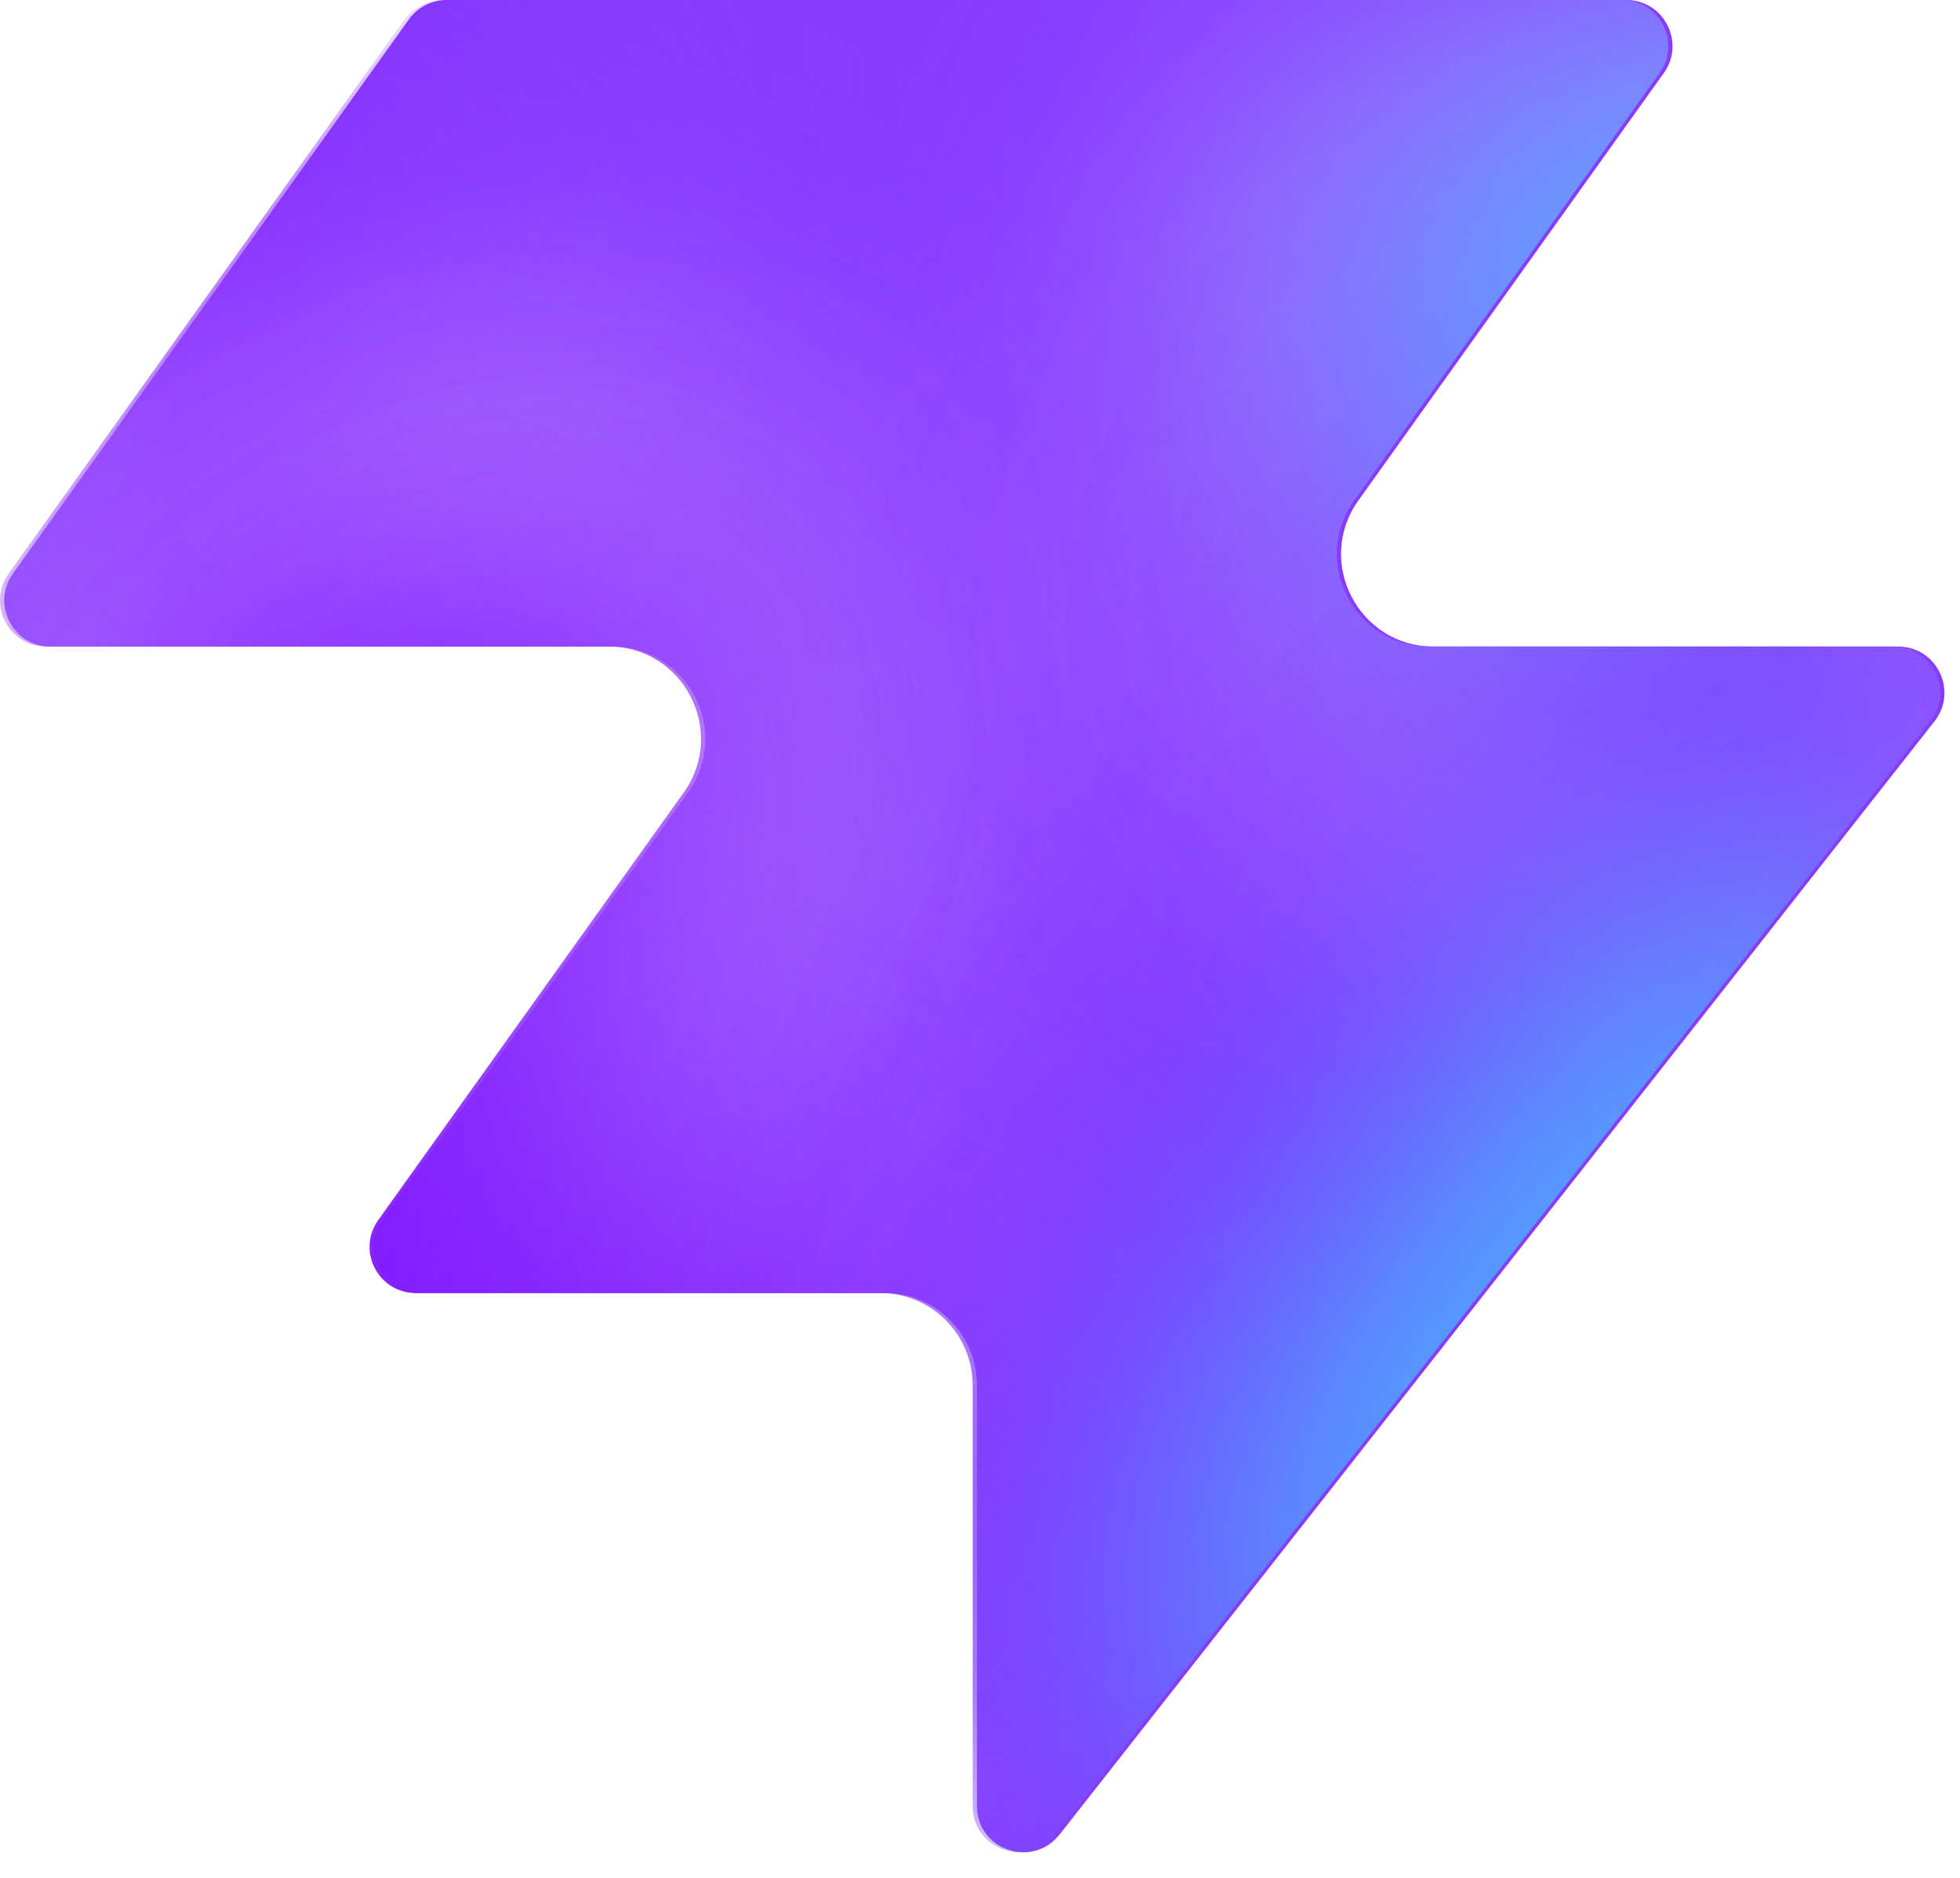
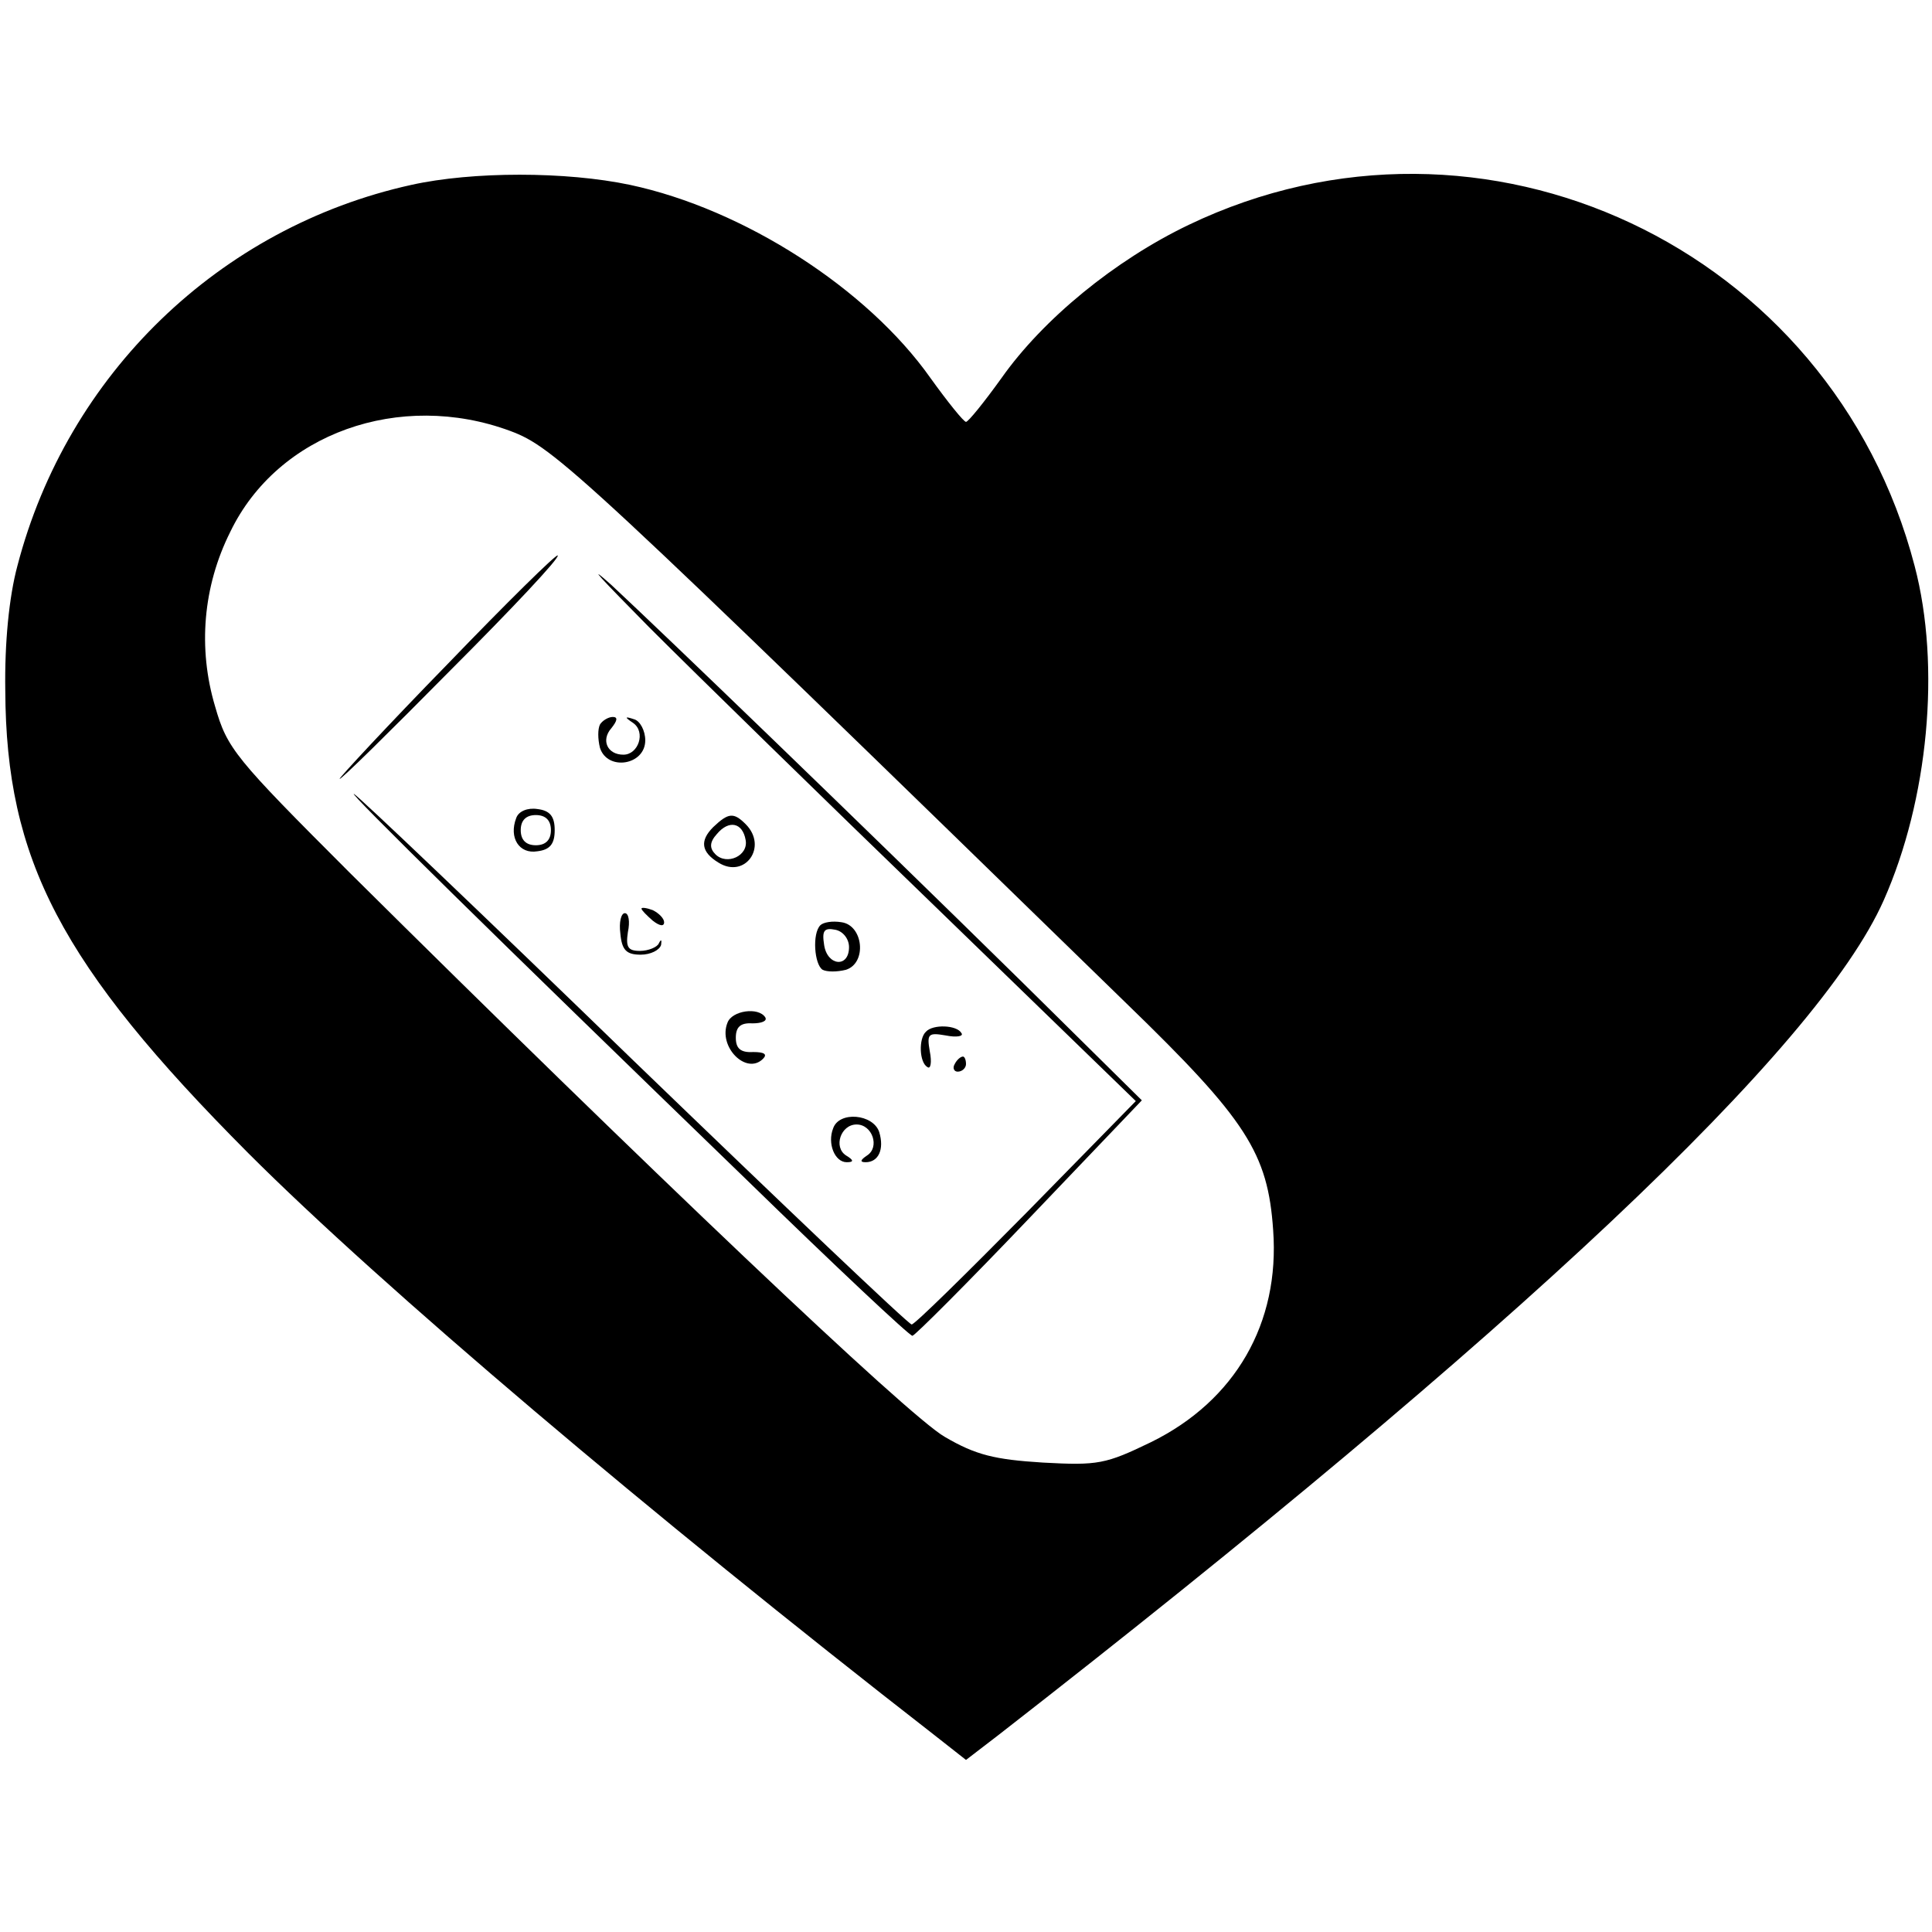
- <svg xmlns="http://www.w3.org/2000/svg" width="48" height="46" fill="none" viewBox="0 0 48 46">
-   <path fill="#863bff" d="M25.946 44.938c-.664.845-2.021.375-2.021-.698V33.937a2.26 2.26 0 0 0-2.262-2.262H10.287c-.92 0-1.456-1.04-.92-1.788l7.48-10.471c1.07-1.497 0-3.578-1.842-3.578H1.237c-.92 0-1.456-1.04-.92-1.788L10.013.474c.214-.297.556-.474.92-.474h28.894c.92 0 1.456 1.04.92 1.788l-7.48 10.471c-1.07 1.498 0 3.579 1.842 3.579h11.377c.943 0 1.473 1.088.89 1.83L25.947 44.94z" style="fill:#863bff;fill:color(display-p3 .525 .23 1);fill-opacity:1" />
-   <mask id="a" width="48" height="46" x="0" y="0" maskUnits="userSpaceOnUse" style="mask-type:alpha">
-     <path fill="#000" d="M25.842 44.938c-.664.844-2.021.375-2.021-.698V33.937a2.26 2.26 0 0 0-2.262-2.262H10.183c-.92 0-1.456-1.04-.92-1.788l7.48-10.471c1.07-1.498 0-3.579-1.842-3.579H1.133c-.92 0-1.456-1.04-.92-1.787L9.91.473c.214-.297.556-.474.92-.474h28.894c.92 0 1.456 1.04.92 1.788l-7.48 10.471c-1.07 1.498 0 3.578 1.842 3.578h11.377c.943 0 1.473 1.088.89 1.832L25.843 44.94z" style="fill:#000;fill-opacity:1" />
-   </mask>
-   <g mask="url(#a)">
-     <g filter="url(#b)">
-       <ellipse cx="5.508" cy="14.704" fill="#ede6ff" rx="5.508" ry="14.704" style="fill:#ede6ff;fill:color(display-p3 .927 .903 1);fill-opacity:1" transform="matrix(.00324 1 1 -.00324 -4.47 31.516)" />
-     </g>
-     <g filter="url(#c)">
-       <ellipse cx="10.399" cy="29.851" fill="#ede6ff" rx="10.399" ry="29.851" style="fill:#ede6ff;fill:color(display-p3 .927 .903 1);fill-opacity:1" transform="matrix(.00324 1 1 -.00324 -39.328 7.883)" />
-     </g>
-     <g filter="url(#d)">
-       <ellipse cx="5.508" cy="30.487" fill="#7e14ff" rx="5.508" ry="30.487" style="fill:#7e14ff;fill:color(display-p3 .492 .077 1);fill-opacity:1" transform="rotate(89.814 -25.913 -14.639)scale(1 -1)" />
-     </g>
-     <g filter="url(#e)">
-       <ellipse cx="5.508" cy="30.599" fill="#7e14ff" rx="5.508" ry="30.599" style="fill:#7e14ff;fill:color(display-p3 .492 .077 1);fill-opacity:1" transform="rotate(89.814 -32.644 -3.334)scale(1 -1)" />
-     </g>
-     <g filter="url(#f)">
-       <ellipse cx="5.508" cy="30.599" fill="#7e14ff" rx="5.508" ry="30.599" style="fill:#7e14ff;fill:color(display-p3 .492 .077 1);fill-opacity:1" transform="matrix(.00324 1 1 -.00324 -34.34 30.47)" />
-     </g>
-     <g filter="url(#g)">
-       <ellipse cx="14.072" cy="22.078" fill="#ede6ff" rx="14.072" ry="22.078" style="fill:#ede6ff;fill:color(display-p3 .927 .903 1);fill-opacity:1" transform="rotate(93.35 24.506 48.493)scale(-1 1)" />
-     </g>
-     <g filter="url(#h)">
-       <ellipse cx="3.47" cy="21.501" fill="#7e14ff" rx="3.47" ry="21.501" style="fill:#7e14ff;fill:color(display-p3 .492 .077 1);fill-opacity:1" transform="rotate(89.009 28.708 47.59)scale(-1 1)" />
-     </g>
-     <g filter="url(#i)">
-       <ellipse cx="3.47" cy="21.501" fill="#7e14ff" rx="3.47" ry="21.501" style="fill:#7e14ff;fill:color(display-p3 .492 .077 1);fill-opacity:1" transform="rotate(89.009 28.708 47.59)scale(-1 1)" />
-     </g>
-     <g filter="url(#j)">
-       <ellipse cx=".387" cy="8.972" fill="#7e14ff" rx="4.407" ry="29.108" style="fill:#7e14ff;fill:color(display-p3 .492 .077 1);fill-opacity:1" transform="rotate(39.51 .387 8.972)" />
-     </g>
-     <g filter="url(#k)">
-       <ellipse cx="47.523" cy="-6.092" fill="#7e14ff" rx="4.407" ry="29.108" style="fill:#7e14ff;fill:color(display-p3 .492 .077 1);fill-opacity:1" transform="rotate(37.892 47.523 -6.092)" />
-     </g>
-     <g filter="url(#l)">
-       <ellipse cx="41.412" cy="6.333" fill="#47bfff" rx="5.971" ry="9.665" style="fill:#47bfff;fill:color(display-p3 .28 .748 1);fill-opacity:1" transform="rotate(37.892 41.412 6.333)" />
-     </g>
-     <g filter="url(#m)">
-       <ellipse cx="-1.879" cy="38.332" fill="#7e14ff" rx="4.407" ry="29.108" style="fill:#7e14ff;fill:color(display-p3 .492 .077 1);fill-opacity:1" transform="rotate(37.892 -1.88 38.332)" />
-     </g>
-     <g filter="url(#n)">
-       <ellipse cx="-1.879" cy="38.332" fill="#7e14ff" rx="4.407" ry="29.108" style="fill:#7e14ff;fill:color(display-p3 .492 .077 1);fill-opacity:1" transform="rotate(37.892 -1.88 38.332)" />
-     </g>
-     <g filter="url(#o)">
-       <ellipse cx="35.651" cy="29.907" fill="#7e14ff" rx="4.407" ry="29.108" style="fill:#7e14ff;fill:color(display-p3 .492 .077 1);fill-opacity:1" transform="rotate(37.892 35.651 29.907)" />
-     </g>
-     <g filter="url(#p)">
-       <ellipse cx="38.418" cy="32.4" fill="#47bfff" rx="5.971" ry="15.297" style="fill:#47bfff;fill:color(display-p3 .28 .748 1);fill-opacity:1" transform="rotate(37.892 38.418 32.4)" />
-     </g>
+ <svg xmlns="http://www.w3.org/2000/svg" version="1.0" width="256pt" height="256pt" viewBox="0 0 256 256" preserveAspectRatio="xMidYMid meet">
+   <g transform="translate(0,256) scale(0.1,-0.1)" fill="#000000" stroke="none">
+     <path d="M545 2315 c-254 -56 -456 -251 -522 -505 -11 -41 -17 -102 -16 -165 1 -224 73 -363 322 -613 176 -176 531 -477 909 -771 l42 -33 43 33 c685 533 1086 910 1173 1106 59 133 76 310 41 443 -110 422 -572 639 -962 452 -98 -47 -193 -125 -248 -203 -23 -32 -44 -58 -47 -58 -3 0 -24 26 -47 58 -84 119 -248 224 -398 256 -85 18 -209 18 -290 0z m131 -326 c59 -22 90 -51 817 -759 159 -154 187 -198 194 -300 9 -123 -50 -226 -162 -281 -60 -29 -70 -31 -143 -27 -64 4 -89 10 -130 34 -48 27 -397 359 -789 748 -152 152 -162 164 -178 220 -23 77 -16 159 20 231 63 131 225 188 371 134z" />
+     <path d="M860 1729 c63 -63 234 -230 380 -371 l265 -257 -145 -148 c-80 -81 -148 -148 -152 -148 -4 0 -170 158 -369 350 -199 193 -365 351 -370 353 -9 4 184 -186 520 -511 117 -114 216 -207 220 -207 3 0 73 70 155 156 l149 156 -159 157 c-227 223 -469 456 -544 526 -36 32 -13 8 50 -56z" />
+     <path d="M593 1680 c-79 -81 -143 -150 -143 -152 0 -3 66 62 147 144 81 81 145 149 142 152 -2 2 -68 -63 -146 -144z" />
+     <path d="M795 1600 c-3 -6 -3 -19 0 -31 10 -31 60 -23 60 10 0 13 -7 26 -15 28 -12 4 -13 3 -1 -5 17 -12 7 -42 -13 -42 -21 0 -30 19 -16 35 8 10 9 15 2 15 -6 0 -14 -5 -17 -10z" />
+     <path d="M684 1476 c-10 -26 4 -48 28 -44 17 2 23 10 23 28 0 18 -6 26 -23 28 -13 2 -25 -3 -28 -12z m46 -16 c0 -13 -7 -20 -20 -20 -13 0 -20 7 -20 20 0 13 7 20 20 20 13 0 20 -7 20 -20z" />
+     <path d="M945 1464 c-18 -18 -16 -33 7 -47 35 -22 66 21 36 51 -16 16 -23 15 -43 -4z m43 -17 c4 -21 -25 -34 -40 -19 -8 8 -8 16 2 27 16 19 34 15 38 -8z" />
+     <path d="M850 1356 c0 -2 7 -9 15 -16 9 -7 15 -8 15 -2 0 5 -7 12 -15 16 -8 3 -15 4 -15 2z" />
+     <path d="M822 1323 c2 -22 8 -28 27 -28 13 0 25 6 27 13 1 7 0 8 -3 2 -2 -5 -14 -10 -25 -10 -16 0 -19 5 -16 25 3 14 1 25 -4 25 -5 0 -8 -12 -6 -27z" />
+     <path d="M1087 1334 c-11 -11 -8 -52 3 -59 6 -3 19 -3 31 0 28 9 23 59 -6 63 -12 2 -24 0 -28 -4z m38 -29 c0 -28 -29 -25 -33 3 -3 19 0 23 15 20 10 -2 18 -12 18 -23z" />
+     <path d="M964 1205 c-13 -32 25 -70 47 -48 6 6 2 9 -13 9 -17 -1 -23 5 -23 19 0 14 6 20 22 19 12 0 20 3 17 8 -9 14 -44 9 -50 -7z" />
+     <path d="M1227 1193 c-10 -9 -9 -41 2 -47 4 -3 6 6 3 21 -4 23 -2 25 21 21 15 -3 24 -1 21 3 -6 11 -38 12 -47 2z" />
+     <path d="M1265 1150 c-3 -5 -1 -10 4 -10 6 0 11 5 11 10 0 6 -2 10 -4 10 -3 0 -8 -4 -11 -10z" />
+     <path d="M1104 1065 c-8 -20 2 -45 18 -45 10 0 9 3 -1 9 -17 11 -7 41 14 41 21 0 31 -30 14 -41 -9 -6 -10 -9 -2 -9 17 0 25 17 18 40 -8 24 -53 28 -61 5z" />
  </g>
-   <defs>
-     <filter id="b" width="60.045" height="41.654" x="-19.77" y="16.149" color-interpolation-filters="sRGB" filterUnits="userSpaceOnUse">
-       <feFlood flood-opacity="0" result="BackgroundImageFix" />
-       <feBlend in="SourceGraphic" in2="BackgroundImageFix" result="shape" />
-       <feGaussianBlur result="effect1_foregroundBlur_2002_17158" stdDeviation="7.659" />
-     </filter>
-     <filter id="c" width="90.34" height="51.437" x="-54.613" y="-7.533" color-interpolation-filters="sRGB" filterUnits="userSpaceOnUse">
-       <feFlood flood-opacity="0" result="BackgroundImageFix" />
-       <feBlend in="SourceGraphic" in2="BackgroundImageFix" result="shape" />
-       <feGaussianBlur result="effect1_foregroundBlur_2002_17158" stdDeviation="7.659" />
-     </filter>
-     <filter id="d" width="79.355" height="29.4" x="-49.64" y="2.03" color-interpolation-filters="sRGB" filterUnits="userSpaceOnUse">
-       <feFlood flood-opacity="0" result="BackgroundImageFix" />
-       <feBlend in="SourceGraphic" in2="BackgroundImageFix" result="shape" />
-       <feGaussianBlur result="effect1_foregroundBlur_2002_17158" stdDeviation="4.596" />
-     </filter>
-     <filter id="e" width="79.579" height="29.4" x="-45.045" y="20.029" color-interpolation-filters="sRGB" filterUnits="userSpaceOnUse">
-       <feFlood flood-opacity="0" result="BackgroundImageFix" />
-       <feBlend in="SourceGraphic" in2="BackgroundImageFix" result="shape" />
-       <feGaussianBlur result="effect1_foregroundBlur_2002_17158" stdDeviation="4.596" />
-     </filter>
-     <filter id="f" width="79.579" height="29.4" x="-43.513" y="21.178" color-interpolation-filters="sRGB" filterUnits="userSpaceOnUse">
-       <feFlood flood-opacity="0" result="BackgroundImageFix" />
-       <feBlend in="SourceGraphic" in2="BackgroundImageFix" result="shape" />
-       <feGaussianBlur result="effect1_foregroundBlur_2002_17158" stdDeviation="4.596" />
-     </filter>
-     <filter id="g" width="74.749" height="58.852" x="15.756" y="-17.901" color-interpolation-filters="sRGB" filterUnits="userSpaceOnUse">
-       <feFlood flood-opacity="0" result="BackgroundImageFix" />
-       <feBlend in="SourceGraphic" in2="BackgroundImageFix" result="shape" />
-       <feGaussianBlur result="effect1_foregroundBlur_2002_17158" stdDeviation="7.659" />
-     </filter>
-     <filter id="h" width="61.377" height="25.362" x="23.548" y="2.284" color-interpolation-filters="sRGB" filterUnits="userSpaceOnUse">
-       <feFlood flood-opacity="0" result="BackgroundImageFix" />
-       <feBlend in="SourceGraphic" in2="BackgroundImageFix" result="shape" />
-       <feGaussianBlur result="effect1_foregroundBlur_2002_17158" stdDeviation="4.596" />
-     </filter>
-     <filter id="i" width="61.377" height="25.362" x="23.548" y="2.284" color-interpolation-filters="sRGB" filterUnits="userSpaceOnUse">
-       <feFlood flood-opacity="0" result="BackgroundImageFix" />
-       <feBlend in="SourceGraphic" in2="BackgroundImageFix" result="shape" />
-       <feGaussianBlur result="effect1_foregroundBlur_2002_17158" stdDeviation="4.596" />
-     </filter>
-     <filter id="j" width="56.045" height="63.649" x="-27.636" y="-22.853" color-interpolation-filters="sRGB" filterUnits="userSpaceOnUse">
-       <feFlood flood-opacity="0" result="BackgroundImageFix" />
-       <feBlend in="SourceGraphic" in2="BackgroundImageFix" result="shape" />
-       <feGaussianBlur result="effect1_foregroundBlur_2002_17158" stdDeviation="4.596" />
-     </filter>
-     <filter id="k" width="54.814" height="64.646" x="20.116" y="-38.415" color-interpolation-filters="sRGB" filterUnits="userSpaceOnUse">
-       <feFlood flood-opacity="0" result="BackgroundImageFix" />
-       <feBlend in="SourceGraphic" in2="BackgroundImageFix" result="shape" />
-       <feGaussianBlur result="effect1_foregroundBlur_2002_17158" stdDeviation="4.596" />
-     </filter>
-     <filter id="l" width="33.541" height="35.313" x="24.641" y="-11.323" color-interpolation-filters="sRGB" filterUnits="userSpaceOnUse">
-       <feFlood flood-opacity="0" result="BackgroundImageFix" />
-       <feBlend in="SourceGraphic" in2="BackgroundImageFix" result="shape" />
-       <feGaussianBlur result="effect1_foregroundBlur_2002_17158" stdDeviation="4.596" />
-     </filter>
-     <filter id="m" width="54.814" height="64.646" x="-29.286" y="6.009" color-interpolation-filters="sRGB" filterUnits="userSpaceOnUse">
-       <feFlood flood-opacity="0" result="BackgroundImageFix" />
-       <feBlend in="SourceGraphic" in2="BackgroundImageFix" result="shape" />
-       <feGaussianBlur result="effect1_foregroundBlur_2002_17158" stdDeviation="4.596" />
-     </filter>
-     <filter id="n" width="54.814" height="64.646" x="-29.286" y="6.009" color-interpolation-filters="sRGB" filterUnits="userSpaceOnUse">
-       <feFlood flood-opacity="0" result="BackgroundImageFix" />
-       <feBlend in="SourceGraphic" in2="BackgroundImageFix" result="shape" />
-       <feGaussianBlur result="effect1_foregroundBlur_2002_17158" stdDeviation="4.596" />
-     </filter>
-     <filter id="o" width="54.814" height="64.646" x="8.244" y="-2.416" color-interpolation-filters="sRGB" filterUnits="userSpaceOnUse">
-       <feFlood flood-opacity="0" result="BackgroundImageFix" />
-       <feBlend in="SourceGraphic" in2="BackgroundImageFix" result="shape" />
-       <feGaussianBlur result="effect1_foregroundBlur_2002_17158" stdDeviation="4.596" />
-     </filter>
-     <filter id="p" width="39.409" height="43.623" x="18.713" y="10.588" color-interpolation-filters="sRGB" filterUnits="userSpaceOnUse">
-       <feFlood flood-opacity="0" result="BackgroundImageFix" />
-       <feBlend in="SourceGraphic" in2="BackgroundImageFix" result="shape" />
-       <feGaussianBlur result="effect1_foregroundBlur_2002_17158" stdDeviation="4.596" />
-     </filter>
-   </defs>
</svg>
